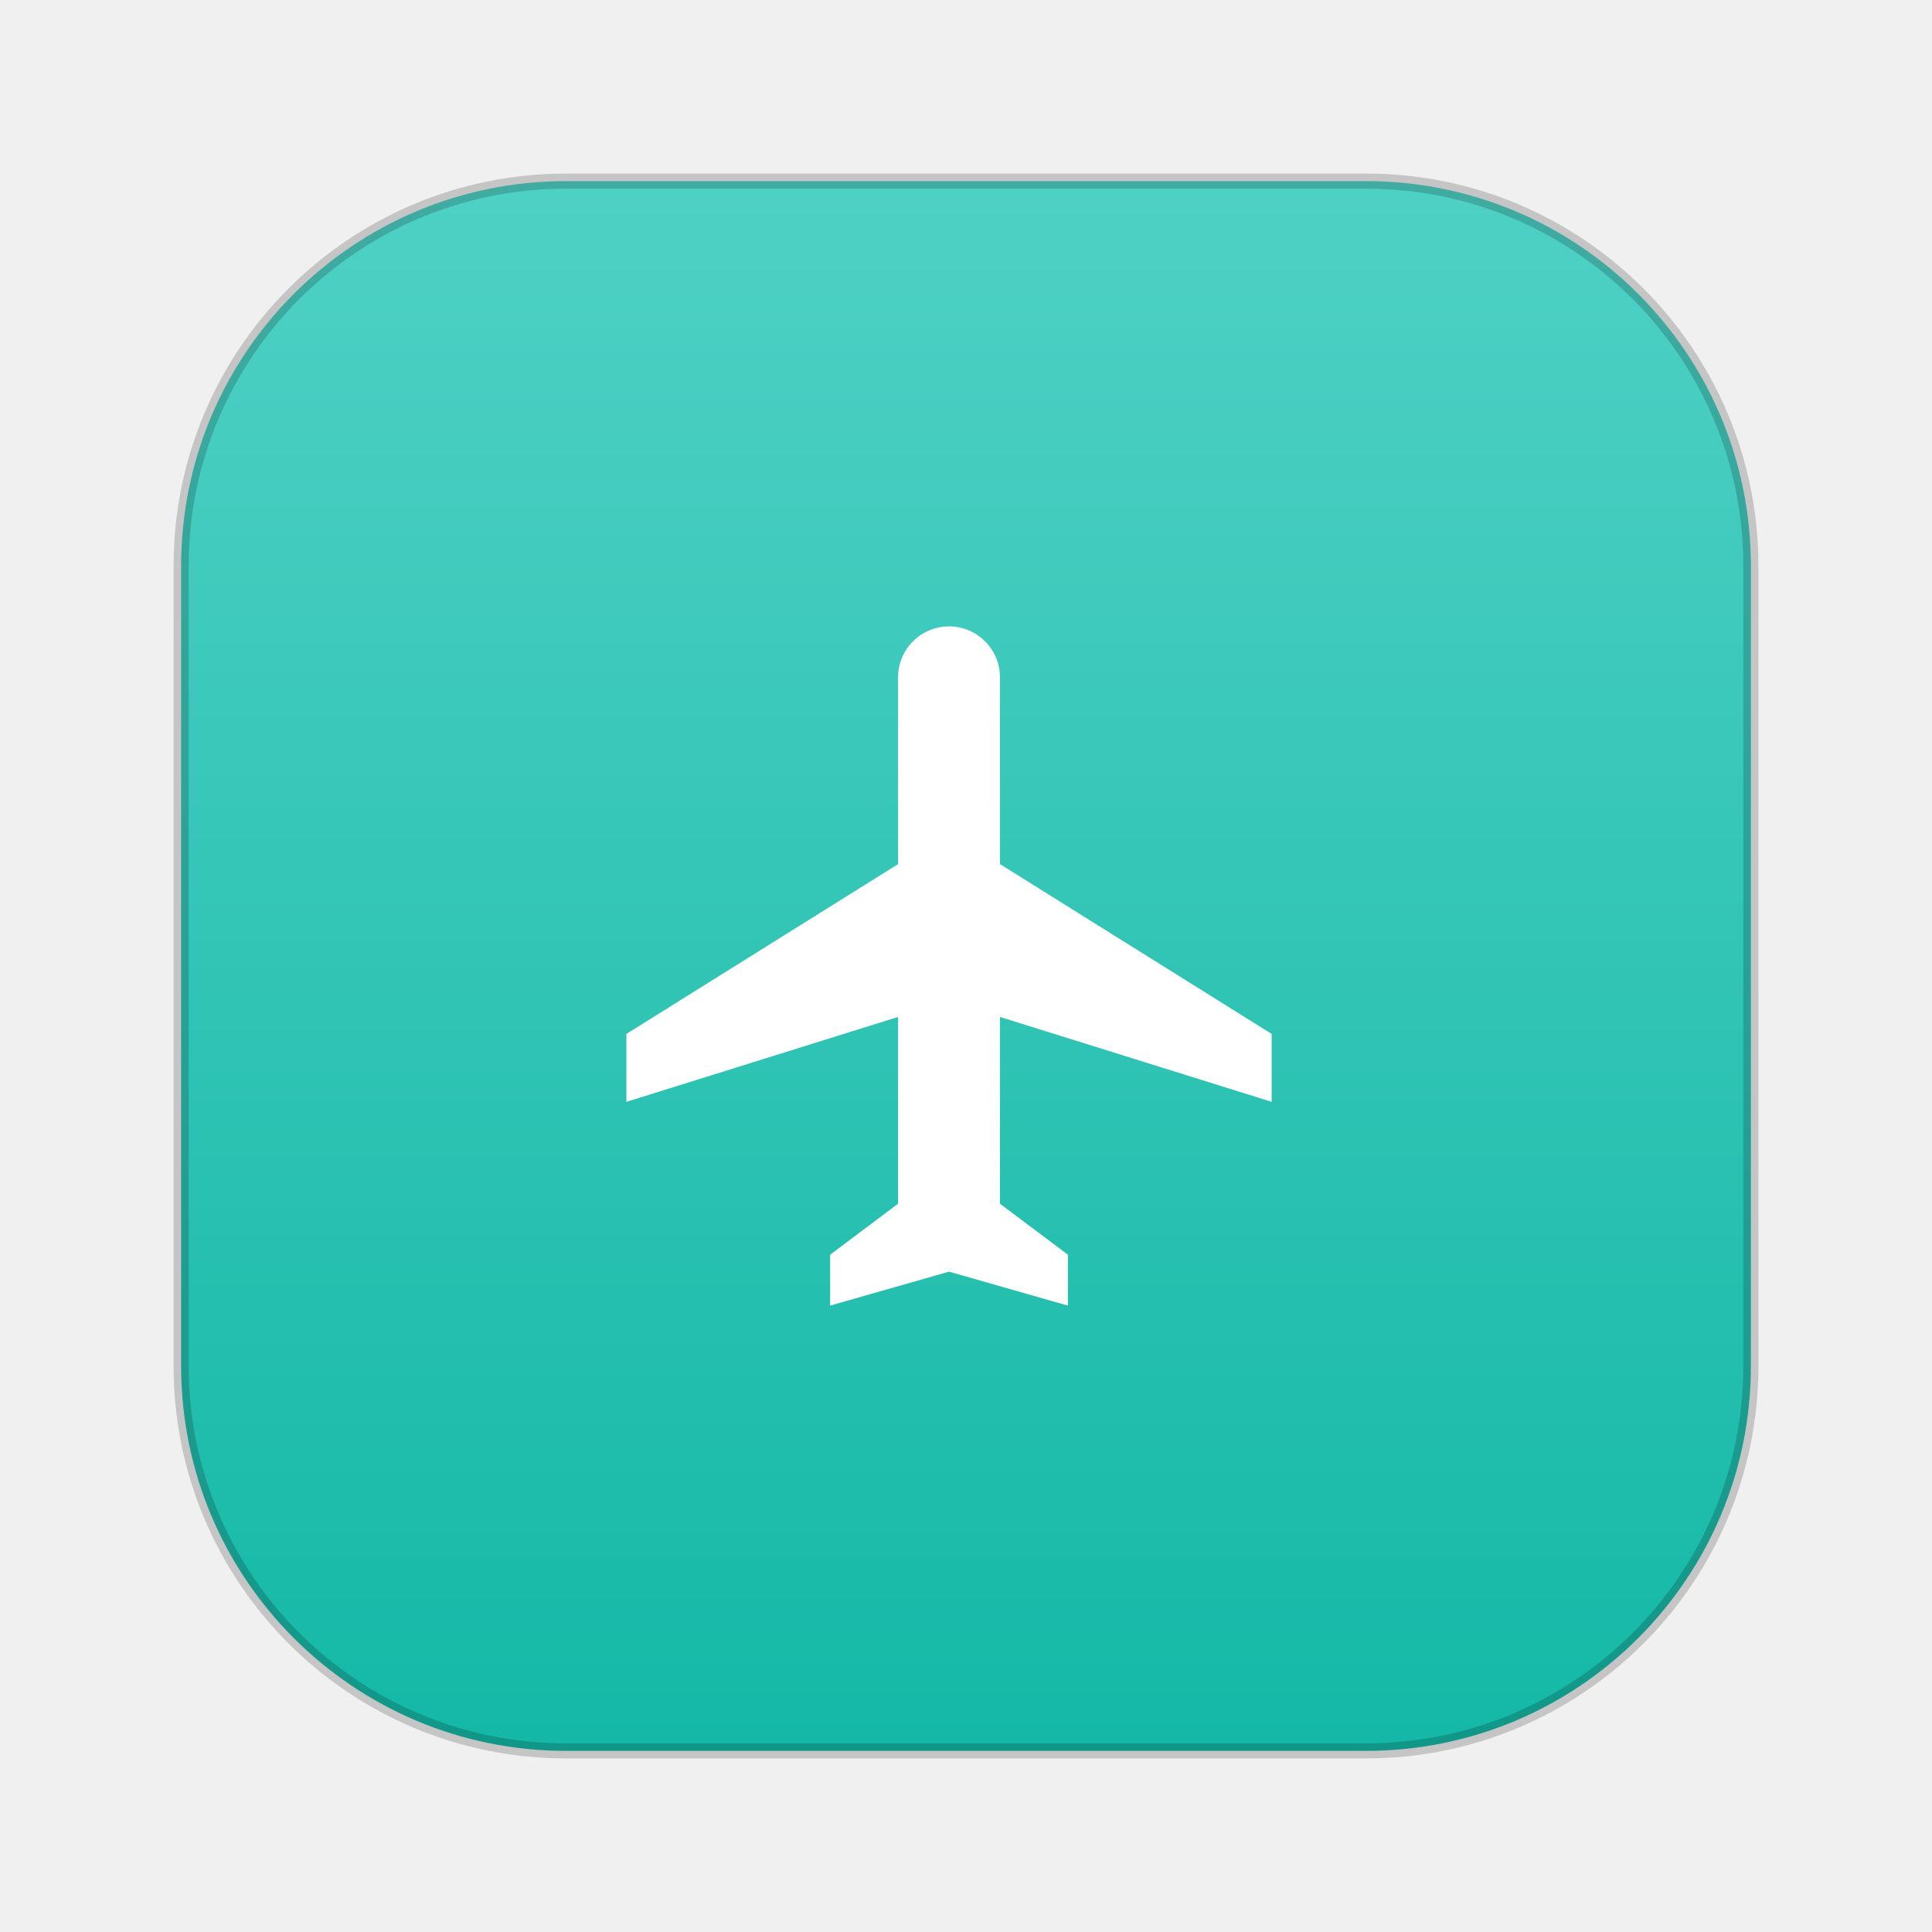
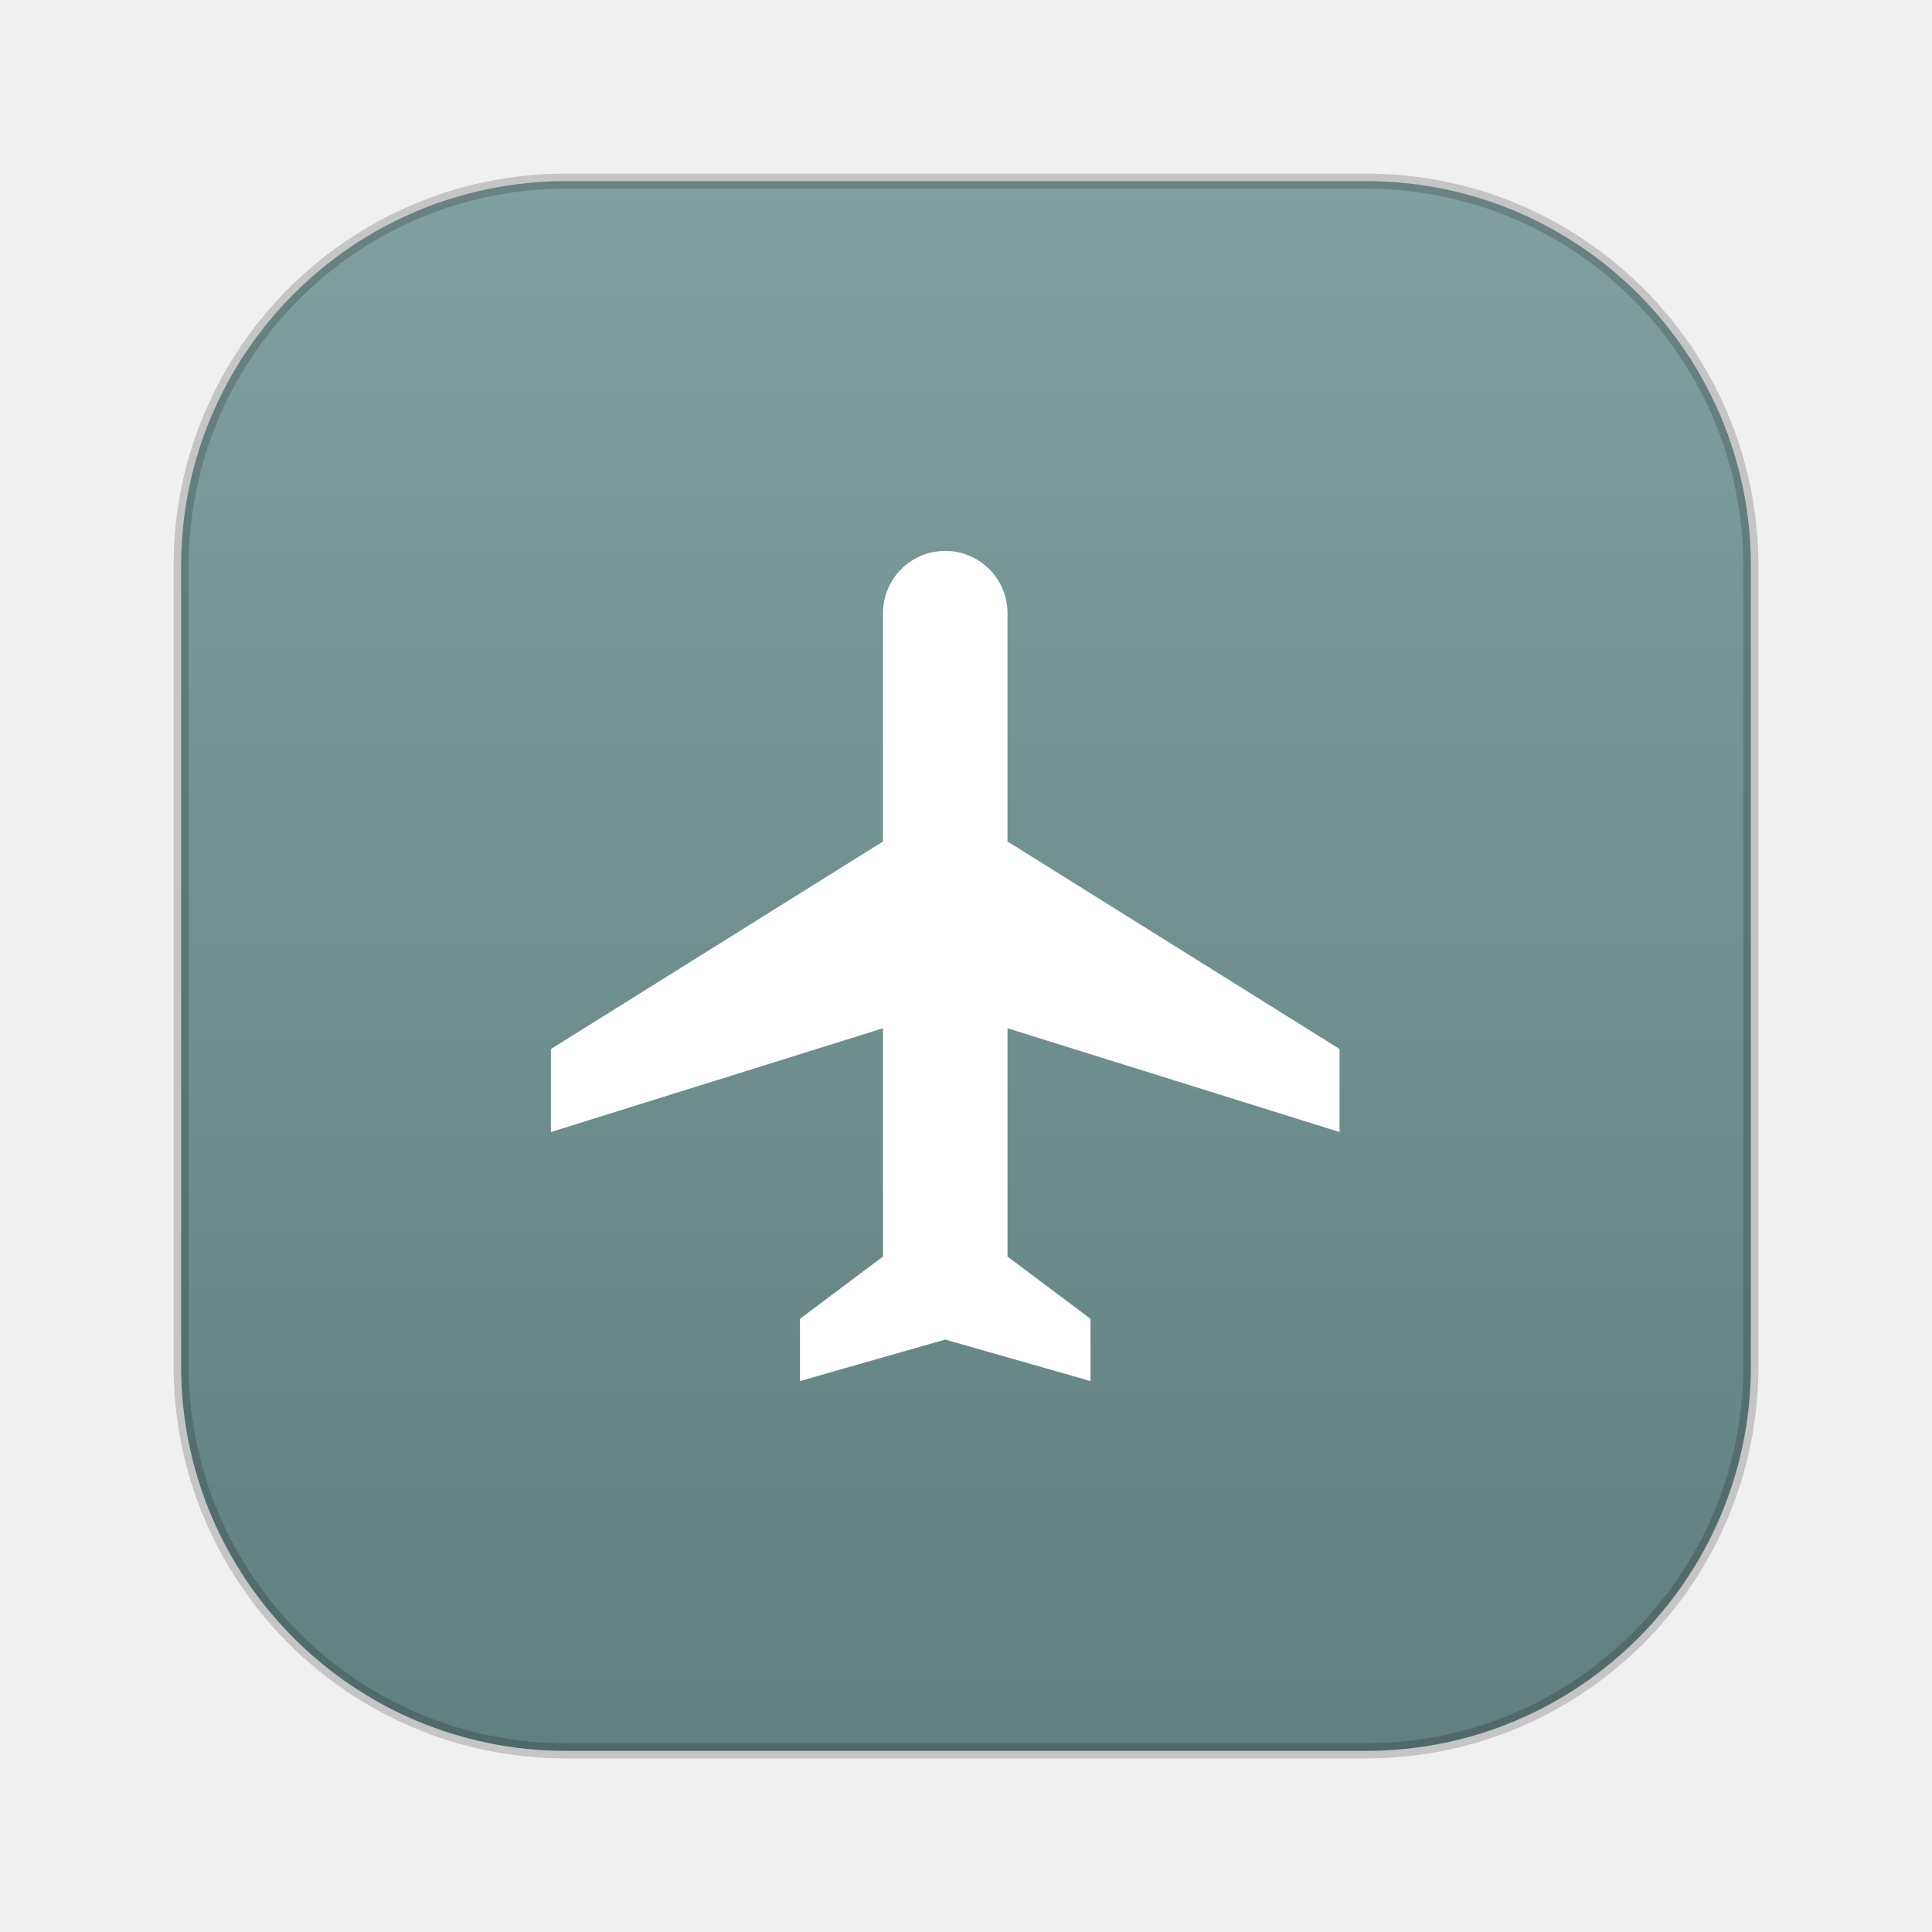
<svg xmlns="http://www.w3.org/2000/svg" width="512" height="512" viewBox="0 0 512 512">
  <defs>
    <linearGradient id="bg" x1="0" y1="0" x2="0" y2="1">
-       <stop offset="0" stop-color="#4FD1C5" />
-       <stop offset="1" stop-color="#14B8A6" />
+       <stop offset="0" stop-color="#7FA09E" />
+       <stop offset="1" stop-color="#5F807E" />
    </linearGradient>
  </defs>
  <rect x="48" y="48" width="416" height="416" rx="102" fill="url(#bg)" stroke="#000000" stroke-opacity="0.18" stroke-width="4" />
-   <g transform="translate(148,148) scale(9)" fill="#ffffff">
+   <g transform="translate(124,124) scale(11)" fill="#ffffff">
    <path d="M21 16v-2l-8-5V3.5a1.5 1.5 0 0 0-3 0V9l-8 5v2l8-2.5V19l-2 1.5V22l3.5-1 3.5 1v-1.5L13 19v-5.5z" />
  </g>
</svg>
